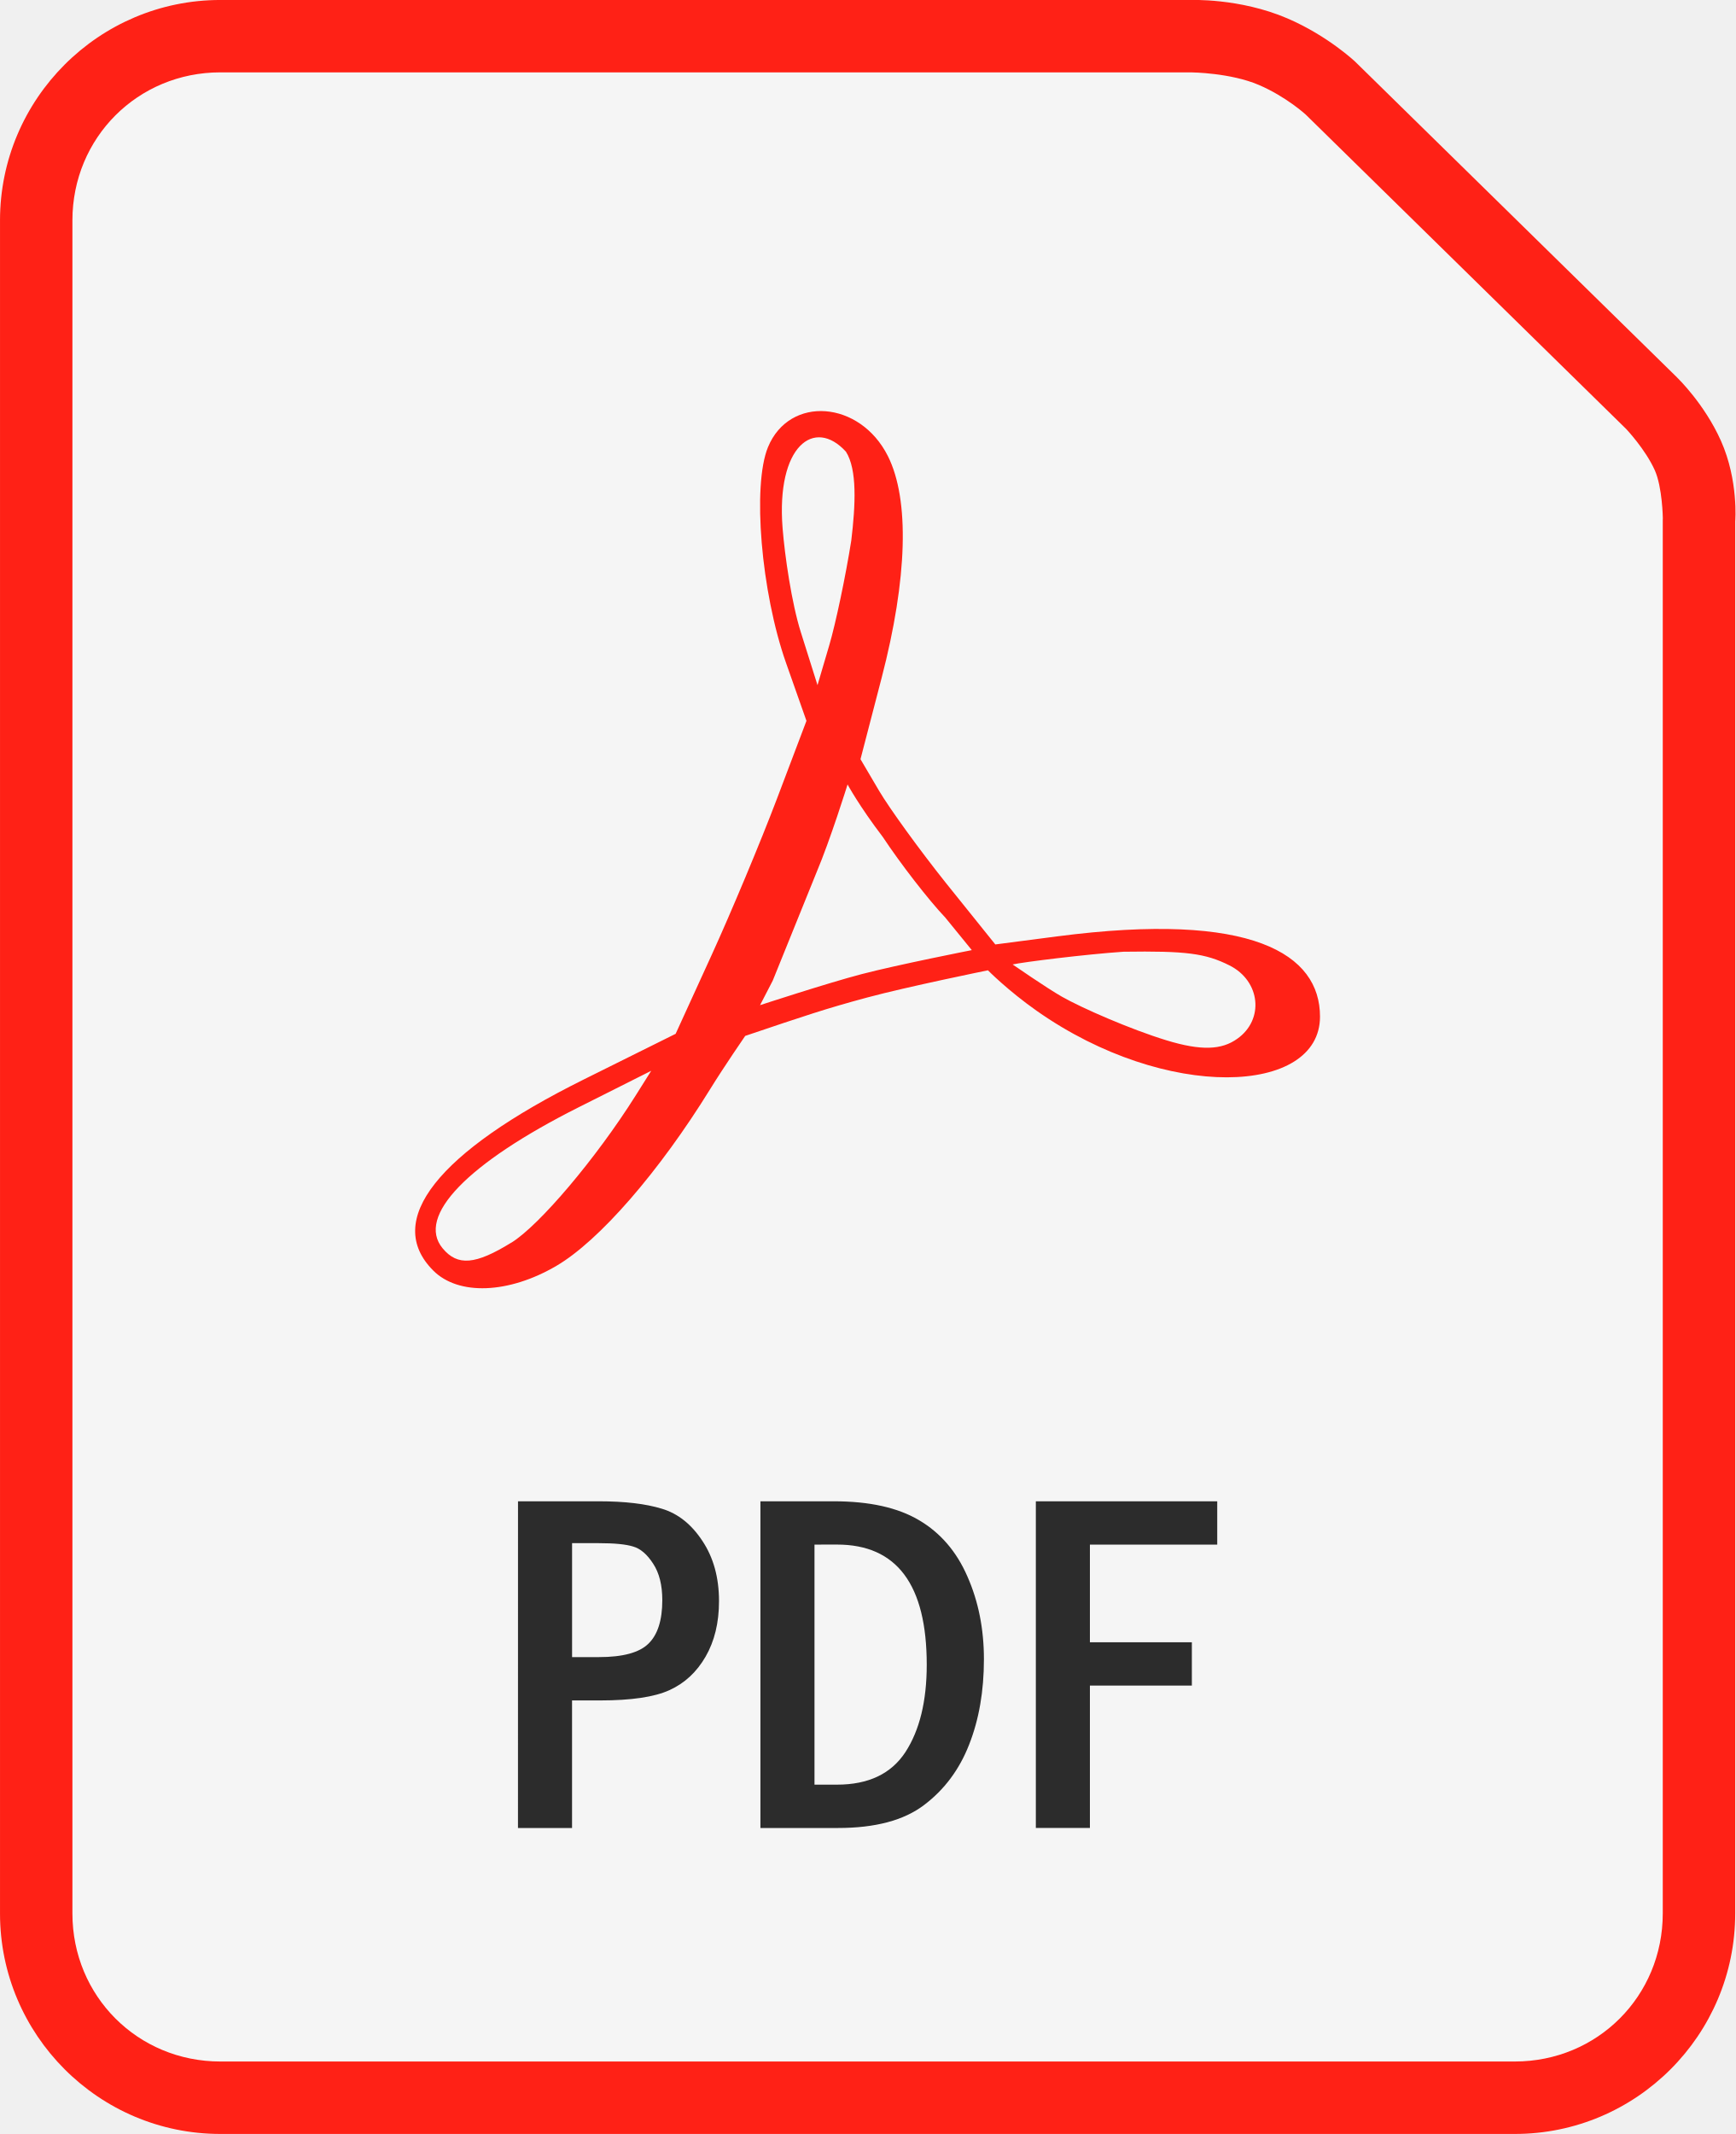
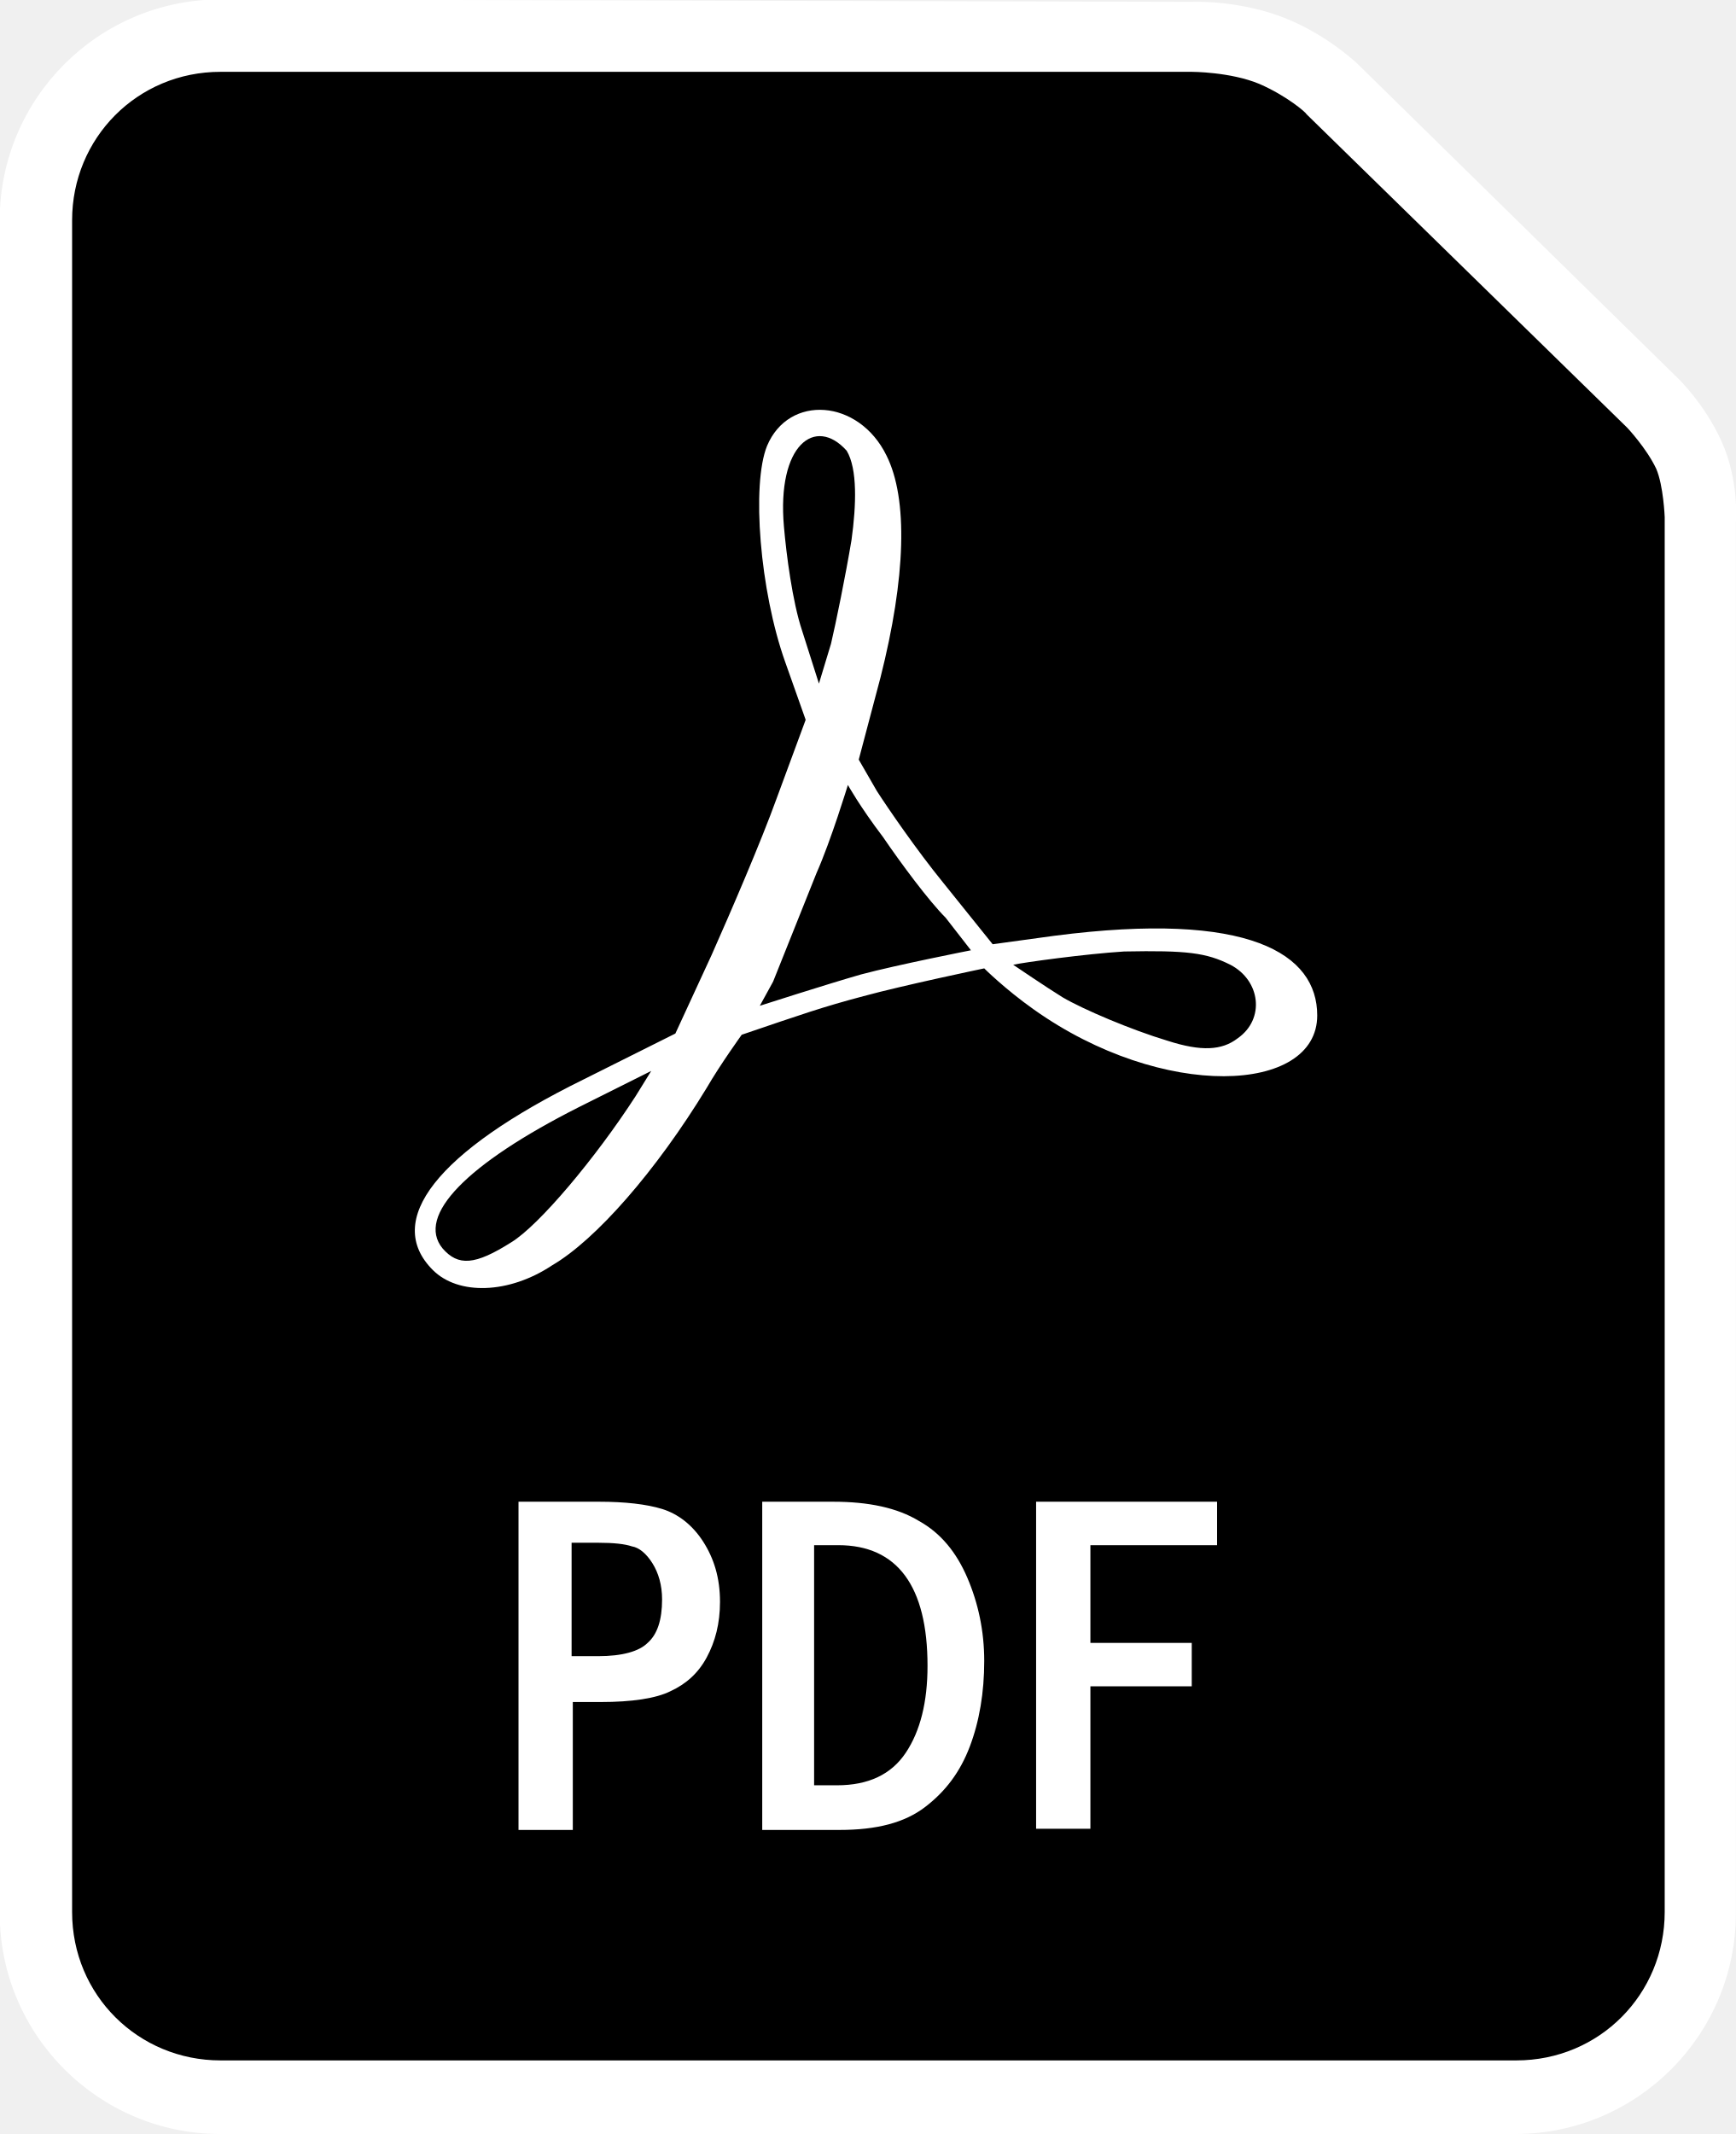
- <svg xmlns="http://www.w3.org/2000/svg" width="75.32mm" height="92.604mm" viewBox="0 0 75.32 92.604">
+ <svg xmlns="http://www.w3.org/2000/svg" version="1.1" id="Layer_1" x="0px" y="0px" viewBox="0 0 213.5 262.5" style="enable-background:new 0 0 213.5 262.5;" xml:space="preserve">
+   <style type="text/css">
+ 	.st0{fill:#FFFFFF;}
+ </style>
  <g transform="translate(53.54806 -183.9753) scale(1.4843)">
-     <path fill="#ff2116" d="M-29.633 123.947c-3.552 0-6.443 2.893-6.443 6.445v49.498c0 3.552 2.891 6.445 6.443 6.445H8.217c3.552 0 6.443-2.893 6.443-6.445v-40.701s.101-1.192-.416-2.352c-.485-1.087-1.275-1.844-1.275-1.844a1.058 1.058 0 0 0-.006-.008l-9.391-9.211a1.058 1.058 0 0 0-.016-.016s-.802-.763-1.99-1.273c-1.399-.601-2.842-.537-2.842-.537l.021-.002z" color="#000" font-family="sans-serif" overflow="visible" paint-order="markers fill stroke" style="line-height:normal;font-variant-ligatures:normal;font-variant-position:normal;font-variant-caps:normal;font-variant-numeric:normal;font-variant-alternates:normal;font-feature-settings:normal;text-indent:0;text-align:start;text-decoration-line:none;text-decoration-style:solid;text-decoration-color:#000000;text-transform:none;text-orientation:mixed;white-space:normal;shape-padding:0;isolation:auto;mix-blend-mode:normal;solid-color:#000000;solid-opacity:1" />
-     <path fill="#f5f5f5" d="M-29.633 126.064h28.379a1.058 1.058 0 0 0 .021 0s1.135.011 1.965.367c.799.343 1.365.862 1.369.865 0.0 0.0.004.004.004.004l9.367 9.189s.564.596.838 1.209c.221.495.234 1.4.234 1.4a1.058 1.058 0 0 0-.002.045v40.746c0 2.416-1.91 4.328-4.326 4.328H-29.633c-2.416 0-4.326-1.912-4.326-4.328v-49.498c0-2.416 1.91-4.328 4.326-4.328z" color="#000" font-family="sans-serif" overflow="visible" paint-order="markers fill stroke" style="line-height:normal;font-variant-ligatures:normal;font-variant-position:normal;font-variant-caps:normal;font-variant-numeric:normal;font-variant-alternates:normal;font-feature-settings:normal;text-indent:0;text-align:start;text-decoration-line:none;text-decoration-style:solid;text-decoration-color:#000000;text-transform:none;text-orientation:mixed;white-space:normal;shape-padding:0;isolation:auto;mix-blend-mode:normal;solid-color:#000000;solid-opacity:1" />
-     <path fill="#ff2116" d="M-23.408 161.093c-1.457-1.457.119-3.458 4.396-5.584l2.691-1.337 1.048-2.294c.577-1.262 1.437-3.32 1.913-4.575l.864-2.281-.595-1.688c-.732-2.075-.993-5.194-.529-6.316.629-1.519 2.69-1.363 3.506.265.637 1.272.572 3.575-.183 6.479l-.619 2.381.545.926c.3.509 1.176 1.719 1.948 2.687l1.449 1.803 1.803-.235c5.729-.748 7.691.523 7.691 2.345 0 2.299-4.498 2.489-8.276-.164-.85-.597-1.434-1.19-1.434-1.19s-2.367.482-3.532.796c-1.203.324-1.803.527-3.565 1.122 0 0-.618.898-1.021 1.55-1.499 2.428-3.248 4.44-4.498 5.172-1.399.82-2.866.876-3.604.137zm2.286-.817c.819-.506 2.476-2.466 3.623-4.286l.464-.737-2.115 1.063c-3.267 1.642-4.761 3.19-3.984 4.127.437.526.959.482 2.011-.168zm21.218-5.956c.801-.561.685-1.691-.221-2.147-.705-.355-1.273-.428-3.103-.401-1.125.077-2.934.303-3.24.372 0 0 .994.687 1.435.939.587.335 2.015.958 3.057 1.277 1.028.315 1.622.281 2.073-.041zm-8.532-3.546c-.485-.51-1.309-1.573-1.832-2.363-.684-.896-1.026-1.529-1.026-1.529s-.5 1.607-.909 2.574l-1.279 3.161-.371.717s1.971-.646 2.974-.908c1.062-.277 3.218-.701 3.218-.701zm-2.749-11.026c.124-1.038.176-2.073-.157-2.596-.925-1.011-2.041-.168-1.852 2.235.064.808.264 2.19.533 3.042l.488 1.549.344-1.166c.189-.642.479-2.02.644-3.064z" />
-     <path fill="#2c2c2c" d="M-20.93 167.839h2.365q1.134 0 1.84.217.707.21 1.189.945.483.728.483 1.756 0 .945-.392 1.623-.392.679-1.057.98-.658.301-2.029.301h-.819v3.729h-1.581zm1.581 1.224v3.331h.784q1.05 0 1.448-.392.406-.392.406-1.273 0-.658-.266-1.064-.266-.413-.588-.504-.315-.098-1.001-.098zm5.507-1.224h2.148q1.56 0 2.491.553.938.553 1.413 1.644.483 1.092.483 2.421 0 1.399-.434 2.498-.427 1.092-1.315 1.763-.882.672-2.519.672h-2.267zm1.581 1.266v7.018h.658q1.378 0 2.001-.952.623-.959.623-2.554 0-3.513-2.624-3.513zm6.472-1.266h5.304v1.266H-4.208v2.855h2.981v1.266h-2.981v4.163h-1.581z" font-family="Franklin Gothic Medium Cond" letter-spacing="0" style="line-height:125%;-inkscape-font-specification:'Franklin Gothic Medium Cond'" word-spacing="4.26" />
+     <path class="st0" d="M-17.8,123.9c-10.1,0-18.3,8.2-18.3,18.3v140.3c0,10.1,8.2,18.3,18.3,18.3H89.5c10.1,0,18.3-8.2,18.3-18.3   V167.2c0,0,0.3-3.4-1.2-6.7c-1.4-3.1-3.6-5.2-3.6-5.2c0,0,0,0,0,0l-26.6-26.1c0,0,0,0,0,0c0,0-2.3-2.2-5.6-3.6   c-4-1.7-8.1-1.5-8.1-1.5l0.1,0L-17.8,123.9z" />
+     <path d="M-17.8,129.9h80.4c0,0,0,0,0.1,0c0,0,3.2,0,5.6,1c2.3,1,3.9,2.4,3.9,2.5c0,0,0,0,0,0l26.6,26c0,0,1.6,1.7,2.4,3.4   c0.6,1.4,0.7,4,0.7,4c0,0,0,0.1,0,0.1v115.5c0,6.8-5.4,12.3-12.3,12.3H-17.8c-6.8,0-12.3-5.4-12.3-12.3V142.2   C-30.1,135.4-24.7,129.9-17.8,129.9L-17.8,129.9z" />
+     <path class="st0" d="M-0.2,229.2c-4.1-4.1,0.3-9.8,12.5-15.8l7.6-3.8l3-6.5c1.6-3.6,4.1-9.4,5.4-13l2.4-6.5l-1.7-4.8   c-2.1-5.9-2.8-14.7-1.5-17.9c1.8-4.3,7.6-3.9,9.9,0.8c1.8,3.6,1.6,10.1-0.5,18.4l-1.8,6.8l1.5,2.6c0.9,1.4,3.3,4.9,5.5,7.6l4.1,5.1   l5.1-0.7c16.2-2.1,21.8,1.5,21.8,6.6c0,6.5-12.8,7.1-23.5-0.5c-2.4-1.7-4.1-3.4-4.1-3.4s-6.7,1.4-10,2.3c-3.4,0.9-5.1,1.5-10.1,3.2   c0,0-1.8,2.5-2.9,4.4c-4.2,6.9-9.2,12.6-12.8,14.7C6.1,231.2,1.9,231.3-0.2,229.2z M6.3,226.9c2.3-1.4,7-7,10.3-12.1l1.3-2.1l-6,3   c-9.3,4.7-13.5,9-11.3,11.7C1.9,228.9,3.3,228.8,6.3,226.9L6.3,226.9z M66.5,210c2.3-1.6,1.9-4.8-0.6-6.1c-2-1-3.6-1.2-8.8-1.1   c-3.2,0.2-8.3,0.9-9.2,1.1c0,0,2.8,1.9,4.1,2.7c1.7,1,5.7,2.7,8.7,3.6C63.5,211.1,65.2,211,66.5,210L66.5,210z M42.3,200   c-1.4-1.4-3.7-4.5-5.2-6.7c-1.9-2.5-2.9-4.3-2.9-4.3s-1.4,4.6-2.6,7.3l-3.6,9l-1.1,2c0,0,5.6-1.8,8.4-2.6c3-0.8,9.1-2,9.1-2   L42.3,200z M34.5,168.7c0.4-2.9,0.5-5.9-0.4-7.4c-2.6-2.9-5.8-0.5-5.2,6.3c0.2,2.3,0.7,6.2,1.5,8.6l1.4,4.4l1-3.3   C33.2,175.6,34,171.7,34.5,168.7L34.5,168.7z" />
+     <path class="st0" d="M6.9,248.4h6.7c2.1,0,3.9,0.2,5.2,0.6c1.3,0.4,2.5,1.3,3.4,2.7c0.9,1.4,1.4,3,1.4,5c0,1.8-0.4,3.3-1.1,4.6   c-0.7,1.3-1.7,2.2-3,2.8c-1.2,0.6-3.2,0.9-5.8,0.9h-2.3v10.6H6.9L6.9,248.4z M11.3,251.8v9.4h2.2c2,0,3.4-0.4,4.1-1.1   c0.8-0.7,1.2-1.9,1.2-3.6c0-1.2-0.3-2.2-0.8-3c-0.5-0.8-1.1-1.3-1.7-1.4c-0.6-0.2-1.5-0.3-2.8-0.3L11.3,251.8z M26.9,248.4H33   c2.9,0,5.3,0.5,7.1,1.6c1.8,1,3.1,2.6,4,4.7c0.9,2.1,1.4,4.4,1.4,6.9c0,2.6-0.4,5-1.2,7.1c-0.8,2.1-2,3.7-3.7,5   c-1.7,1.3-4,1.9-7.1,1.9h-6.4V248.4z M31.4,252v19.9h1.9c2.6,0,4.5-0.9,5.7-2.7c1.2-1.8,1.8-4.2,1.8-7.2c0-6.6-2.5-10-7.4-10   L31.4,252z M49.8,248.4h15v3.6H54.3v8.1h8.4v3.6h-8.4v11.8h-4.5L49.8,248.4z" />
  </g>
</svg>
